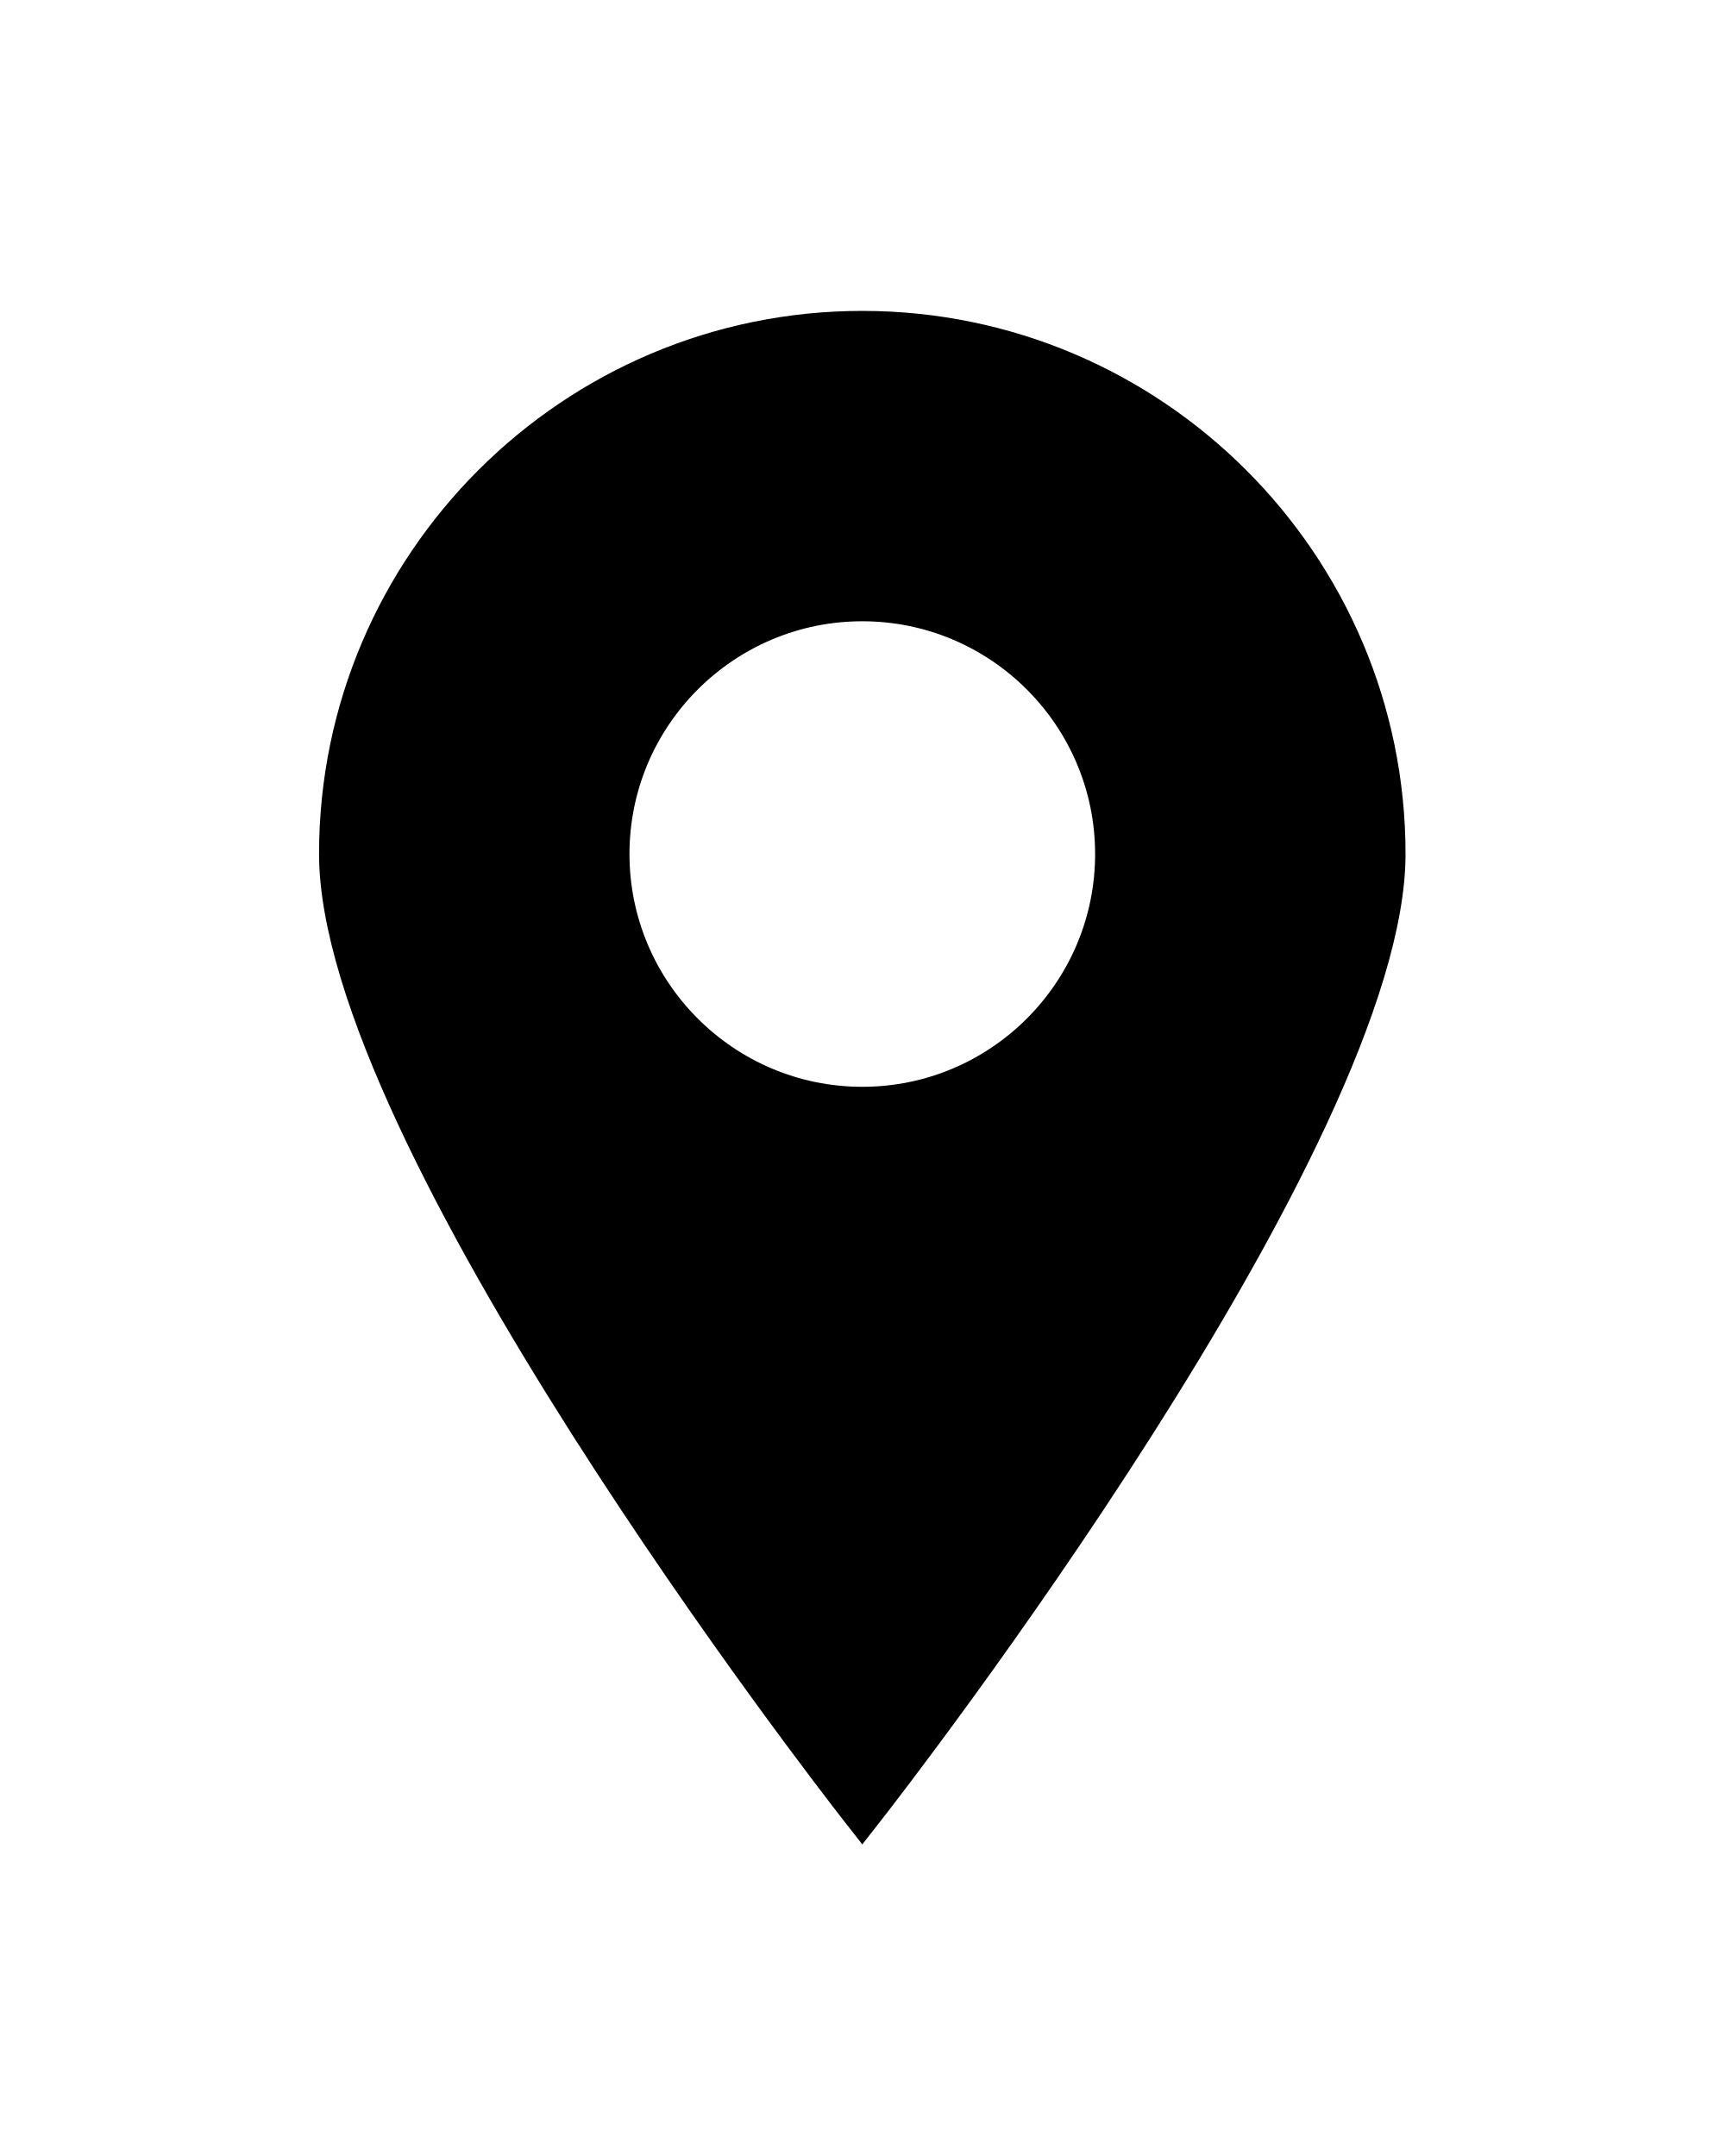
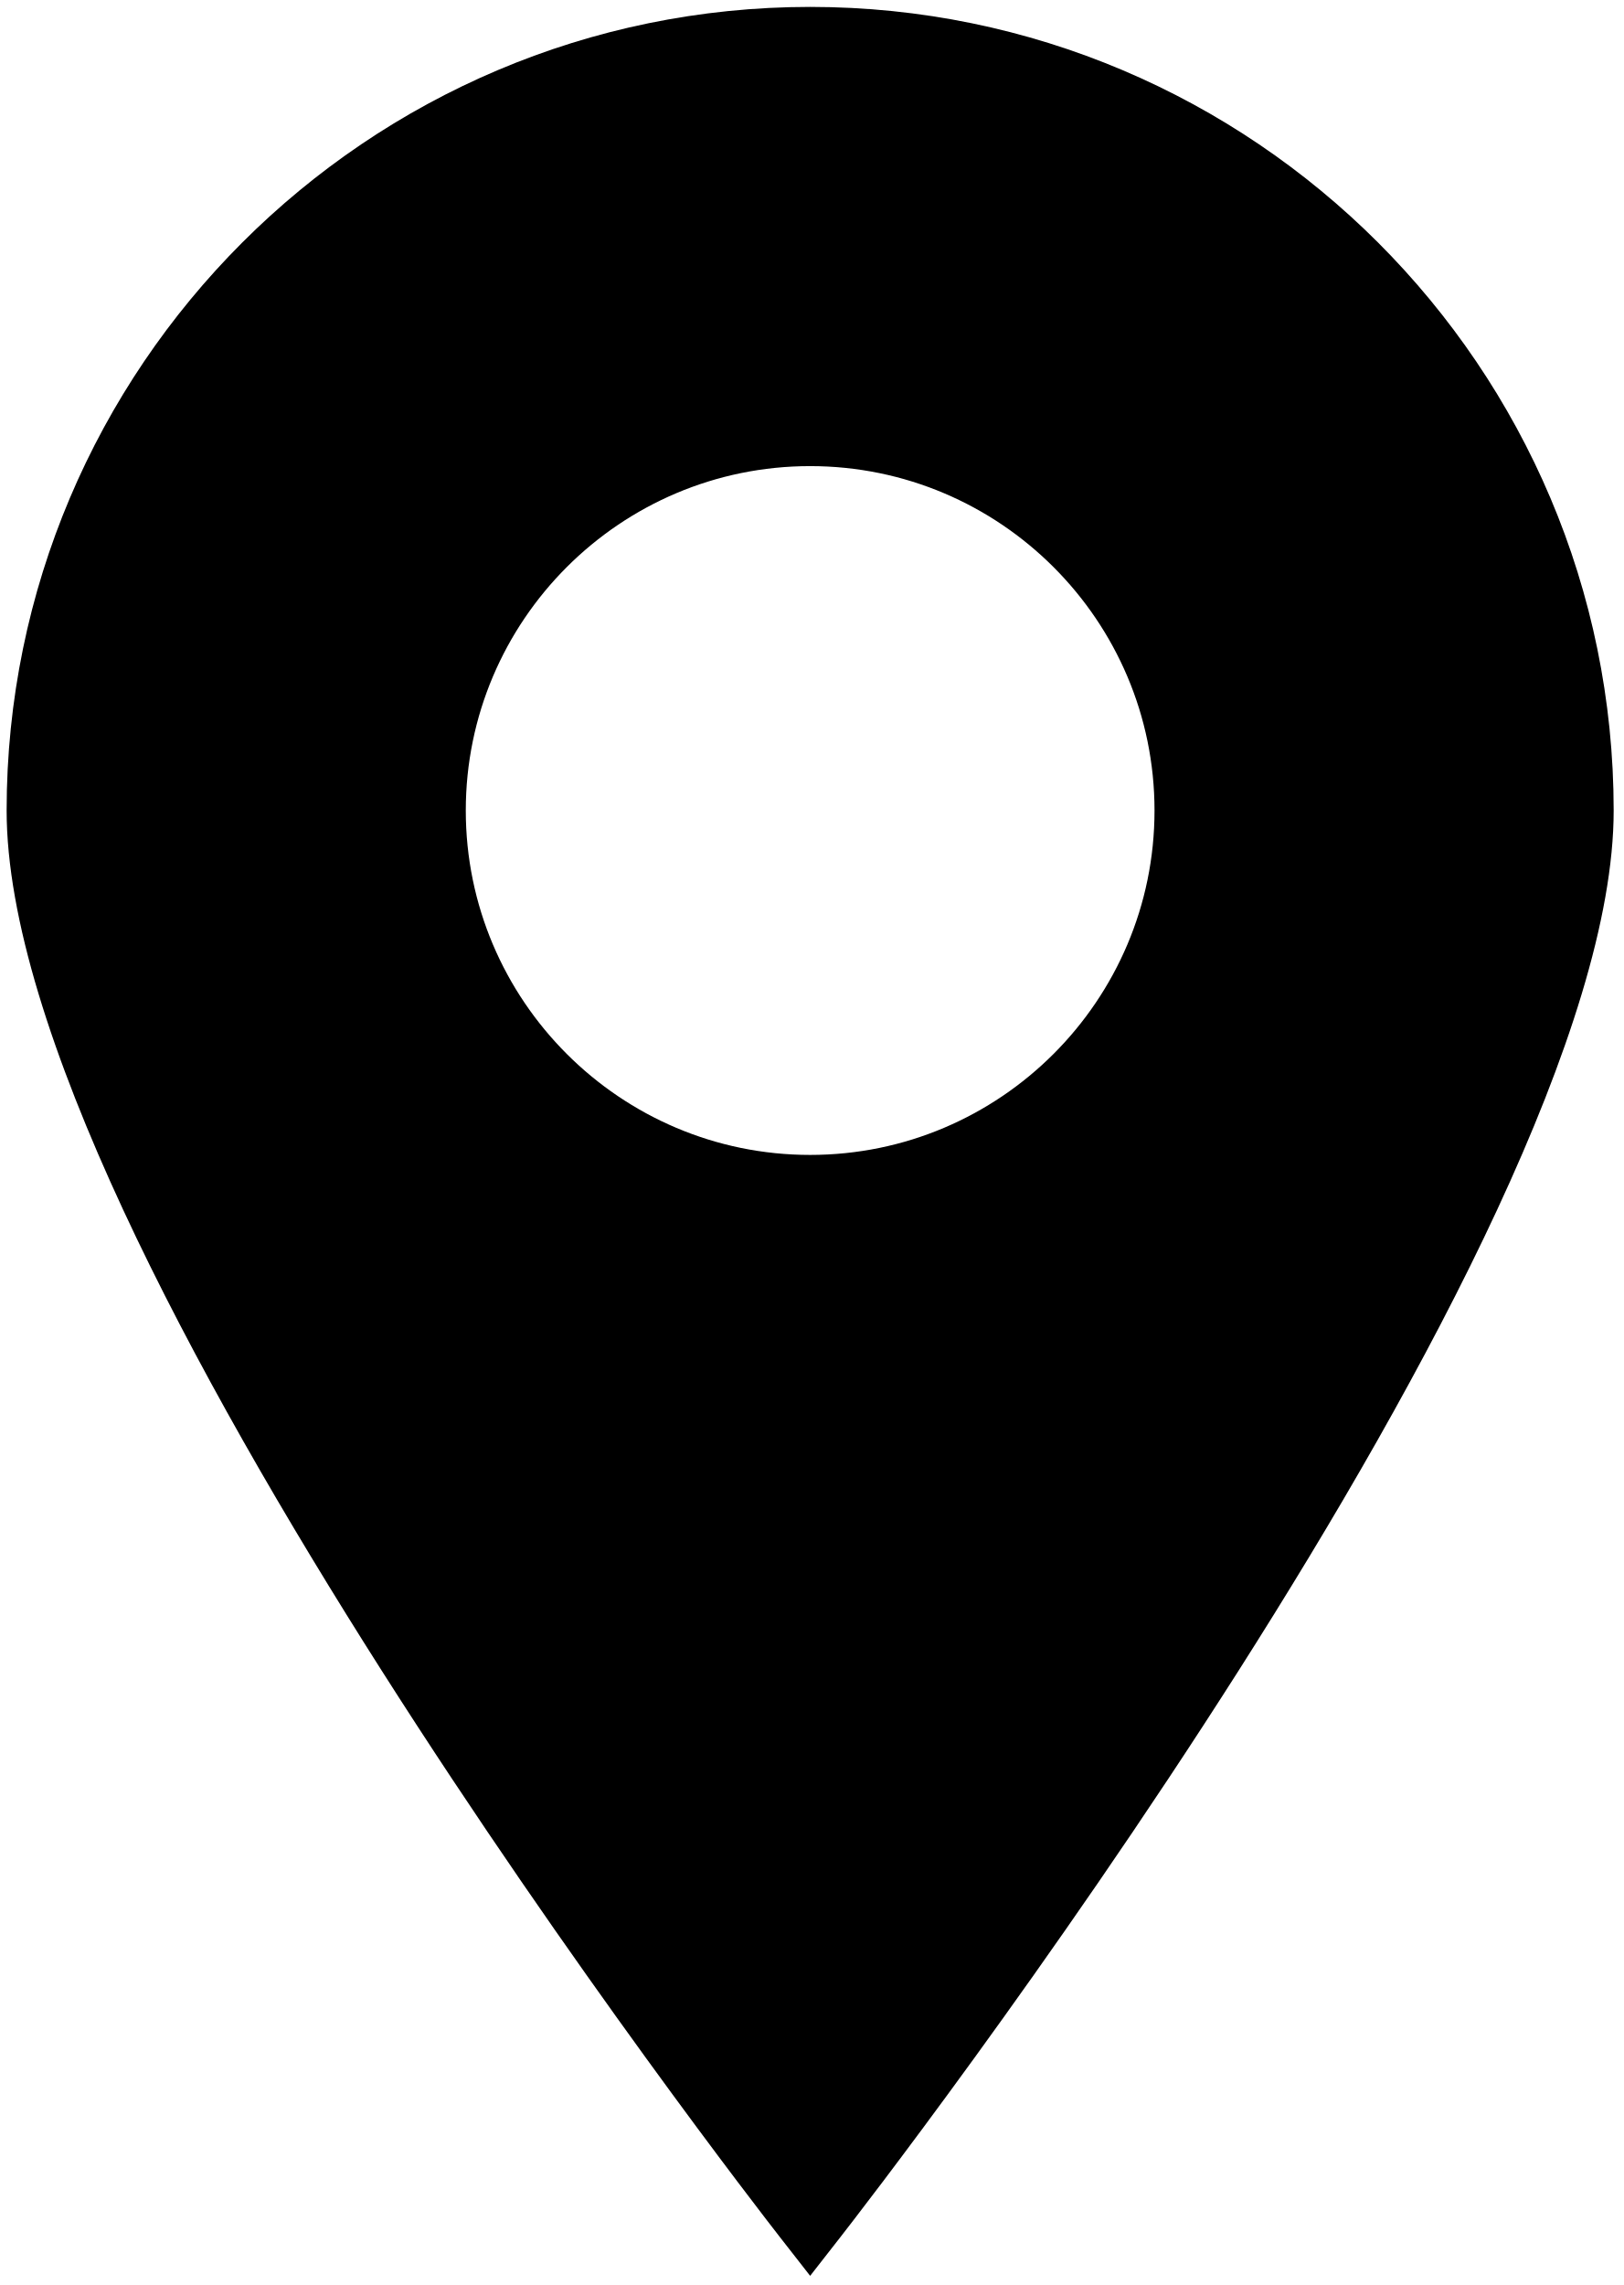
- <svg xmlns="http://www.w3.org/2000/svg" width="100%" height="100%" viewBox="0 0 417 521" version="1.1" xml:space="preserve" xmlnsSerif="http://www.serif.com/" style="fill-rule:evenodd;clip-rule:evenodd;stroke-linejoin:round;stroke-miterlimit:2;">
-   <path d="M208.333,75.129c-72.37,0 -131.25,58.879 -131.25,131.25c0,70.379 121.167,226.404 126.321,233.013l4.929,6.312l4.93,-6.312c5.154,-6.609 126.32,-162.634 126.32,-233.013c0,-72.371 -58.879,-131.25 -131.25,-131.25Zm0,75c31.017,0 56.25,25.233 56.25,56.25c0,31.017 -25.233,56.25 -56.25,56.25c-31.016,0 -56.25,-25.233 -56.25,-56.25c0,-31.017 25.234,-56.25 56.25,-56.25Z" />
+ <svg xmlns="http://www.w3.org/2000/svg" width="100%" height="100%" viewBox="0 0 1105 1555" version="1.1" xml:space="preserve" xmlnsSerif="http://www.serif.com/" style="fill-rule:evenodd;clip-rule:evenodd;stroke-linejoin:round;stroke-miterlimit:2;">
+   <path d="M551.388,4.704c-301.542,0 -546.876,245.329 -546.876,546.875c0,293.246 504.863,943.35 526.338,970.888l20.538,26.3l20.541,-26.3c21.475,-27.538 526.333,-677.642 526.333,-970.888c0,-301.546 -245.329,-546.875 -546.875,-546.875Zm0,312.5c129.238,0 234.375,105.138 234.375,234.375c0,129.238 -105.137,234.375 -234.375,234.375c-129.233,0 -234.375,-105.137 -234.375,-234.375c0,-129.237 105.142,-234.375 234.375,-234.375Z" />
</svg>
